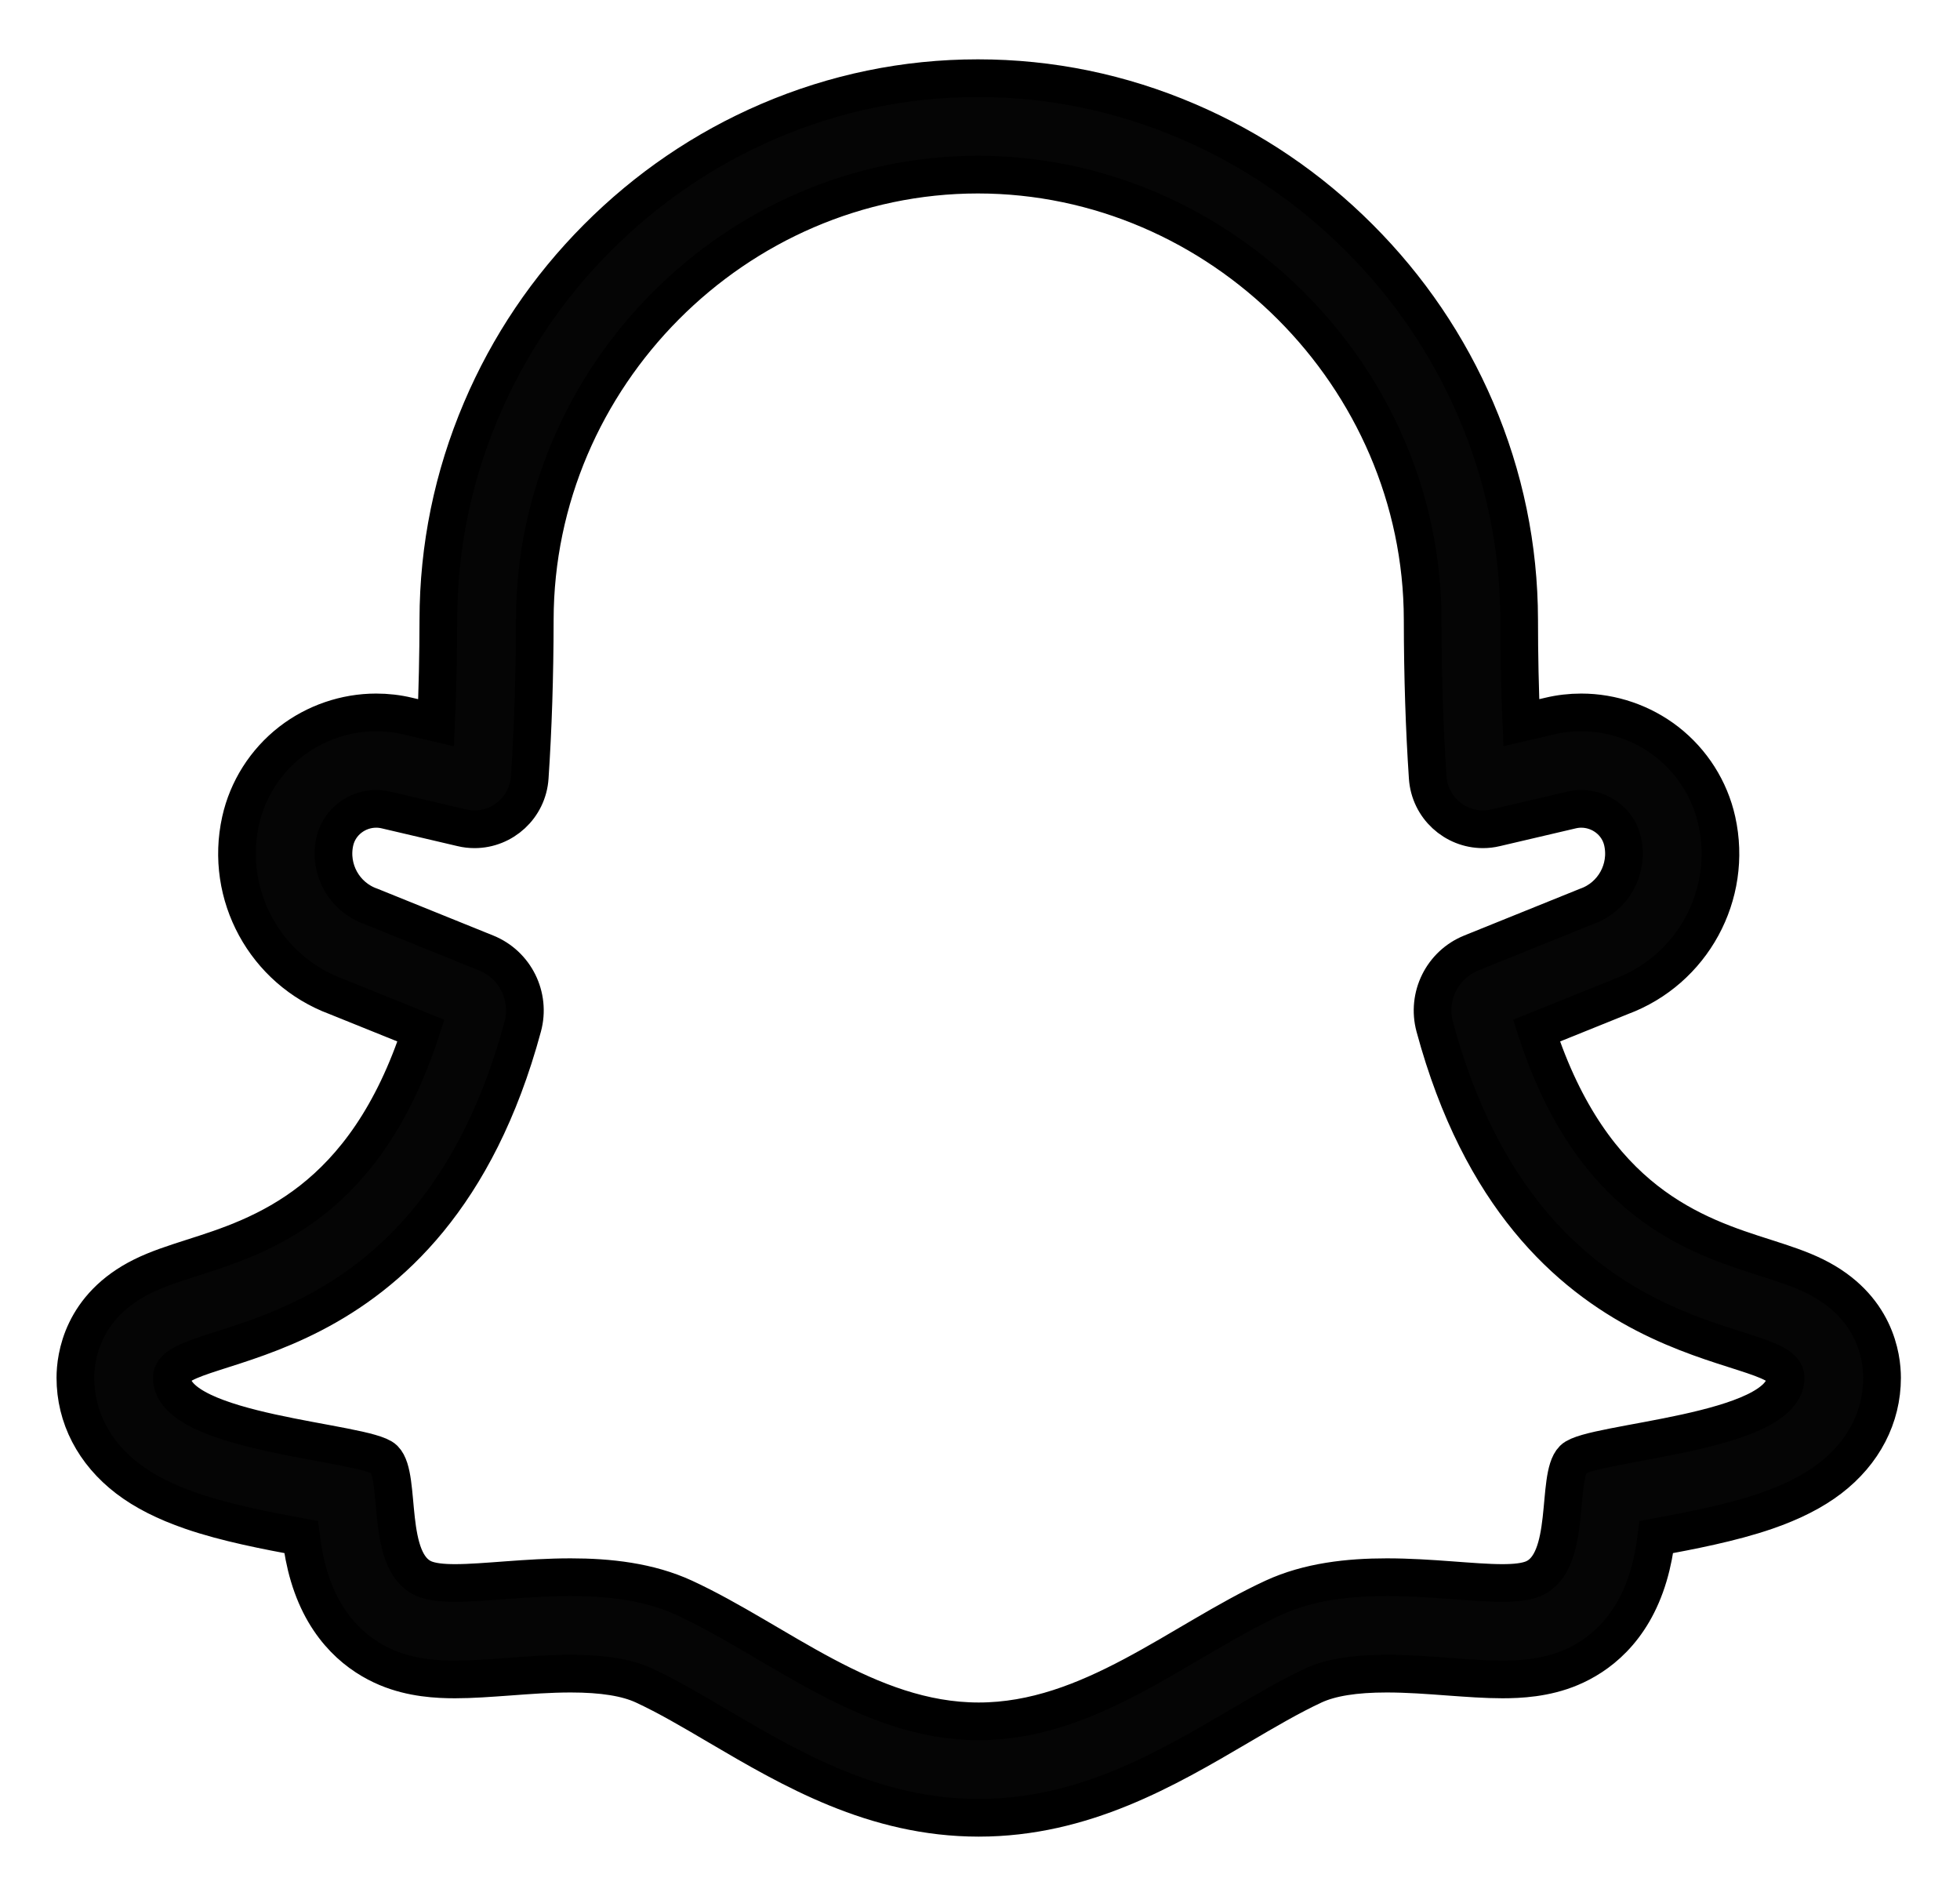
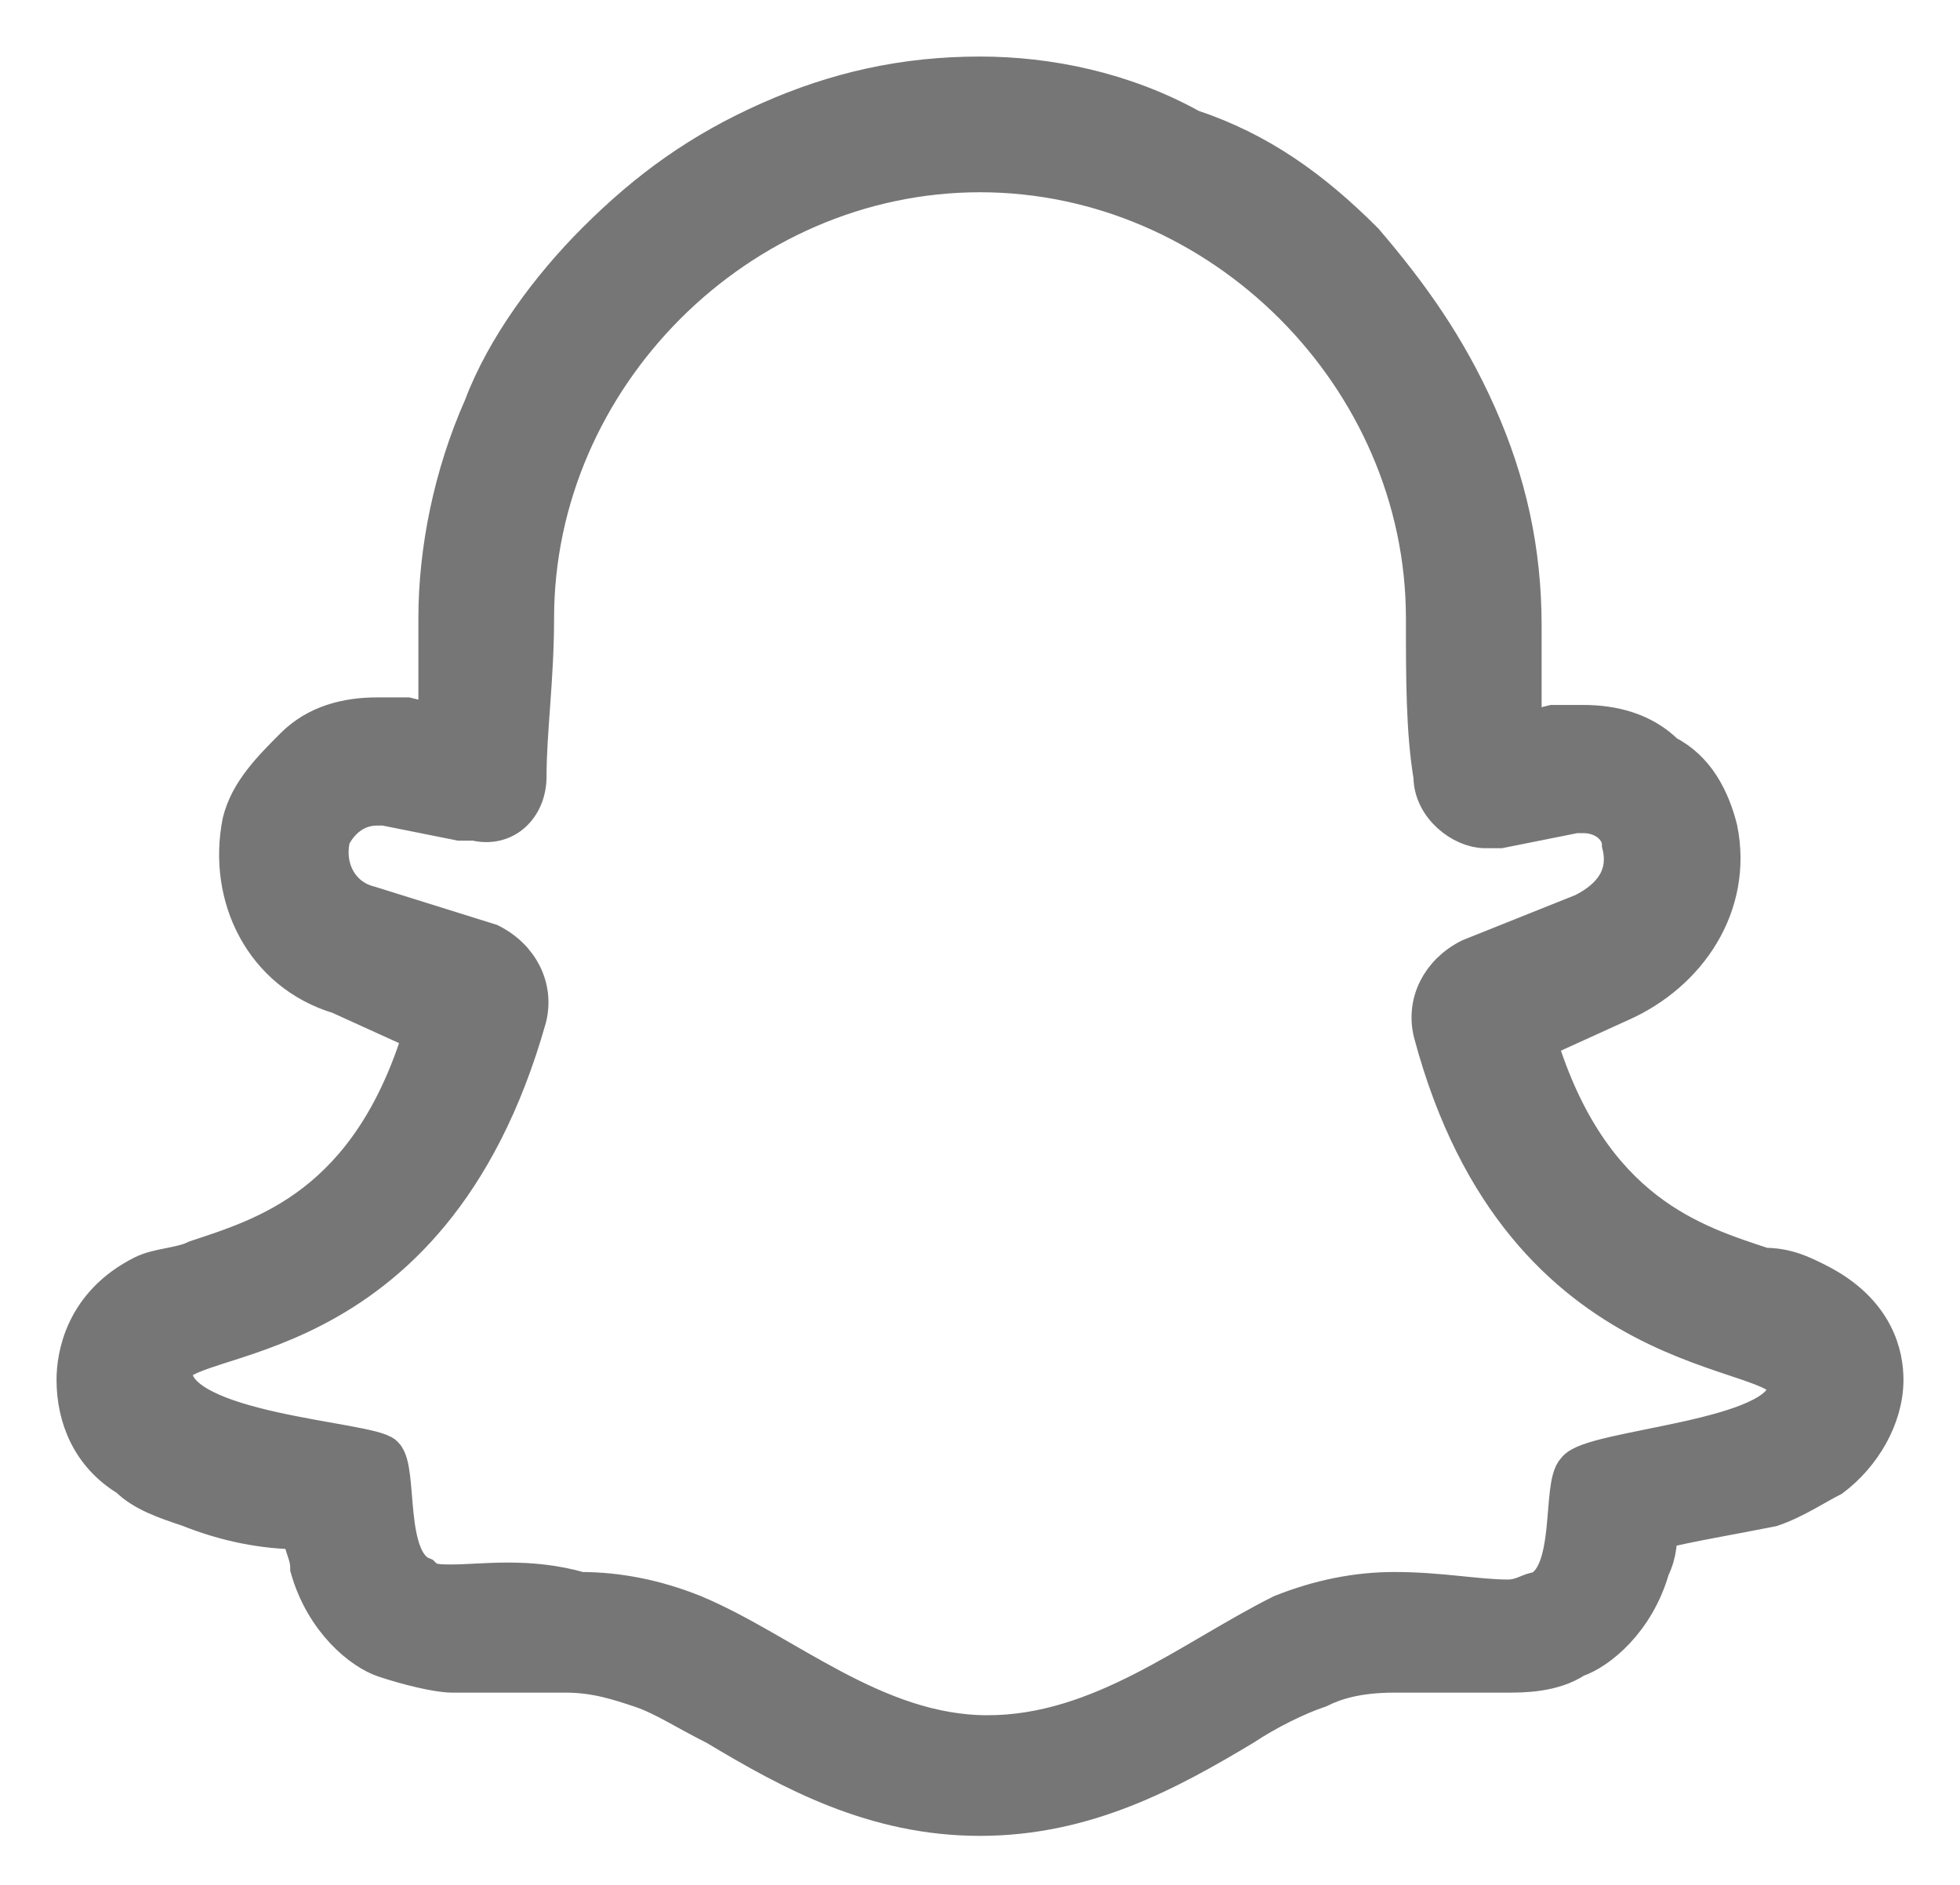
- <svg xmlns="http://www.w3.org/2000/svg" width="26px" height="25px" viewBox="0 0 26 25" version="1.1">
-   <defs />
-   <g id="Icons" stroke="none" stroke-width="1" fill="none" fill-rule="evenodd">
-     <g id="socialmedia_snapchat" transform="translate(-11, -11)" stroke="#000000" stroke-width="0.5" fill="#050505">
-       <g transform="translate(12, 12)" id="Shape">
-         <path d="M11.972,1.316 C15.189,1.317 17.868,3.995 17.872,7.22 C17.873,7.975 17.896,8.67 17.939,9.311 C17.965,9.706 18.294,9.999 18.671,9.999 C18.727,9.999 18.783,9.993 18.84,9.979 L19.848,9.743 C19.891,9.733 19.934,9.728 19.976,9.728 C20.232,9.728 20.468,9.903 20.525,10.162 C20.606,10.528 20.401,10.898 20.047,11.022 L18.517,11.64 C18.131,11.796 17.924,12.216 18.032,12.618 C19.259,17.155 22.687,16.683 22.687,17.274 C22.687,18.016 20.103,18.121 19.87,18.354 C19.637,18.588 19.86,19.721 19.338,19.94 C19.24,19.981 19.1,19.996 18.93,19.996 C18.537,19.996 17.982,19.919 17.396,19.919 C16.888,19.919 16.358,19.977 15.892,20.192 C14.654,20.764 13.462,21.831 11.983,21.831 C10.505,21.831 9.312,20.764 8.075,20.192 C7.608,19.977 7.078,19.919 6.57,19.919 C5.984,19.919 5.429,19.996 5.036,19.996 C4.866,19.996 4.726,19.981 4.628,19.94 C4.106,19.721 4.33,18.588 4.096,18.354 C3.863,18.121 1.279,18.016 1.279,17.274 C1.279,16.683 4.707,17.154 5.934,12.618 C6.043,12.216 5.835,11.796 5.449,11.64 L3.92,11.022 C3.565,10.898 3.36,10.528 3.441,10.162 C3.499,9.903 3.734,9.728 3.99,9.728 C4.033,9.728 4.076,9.733 4.119,9.743 L5.126,9.979 C5.183,9.993 5.24,9.999 5.295,9.999 C5.672,9.999 6.001,9.706 6.027,9.311 C6.07,8.67 6.093,7.975 6.094,7.22 C6.098,3.995 8.756,1.317 11.972,1.316 L11.972,1.316 Z M11.973,0.037 L11.972,0.037 L11.972,0.037 C11.012,0.037 10.077,0.23 9.192,0.61 C8.343,0.975 7.579,1.496 6.921,2.157 C6.264,2.817 5.747,3.584 5.385,4.436 C5.008,5.322 4.816,6.258 4.815,7.218 C4.814,7.69 4.804,8.147 4.785,8.586 L4.41,8.498 C4.273,8.465 4.131,8.449 3.99,8.449 C3.582,8.449 3.18,8.587 2.857,8.837 C2.52,9.099 2.284,9.471 2.192,9.885 C1.973,10.871 2.518,11.867 3.461,12.217 L4.584,12.67 C3.841,14.952 2.47,15.389 1.547,15.683 C1.302,15.762 1.091,15.829 0.889,15.929 C0.087,16.327 0,17.002 0,17.274 C0,17.794 0.246,18.269 0.693,18.611 C0.916,18.781 1.192,18.921 1.537,19.04 C2.006,19.202 2.551,19.304 2.994,19.387 C3.015,19.551 3.046,19.727 3.099,19.904 C3.319,20.642 3.782,20.972 4.132,21.119 C4.464,21.259 4.807,21.275 5.036,21.275 C5.26,21.275 5.497,21.257 5.748,21.239 C6.017,21.219 6.295,21.198 6.57,21.198 C6.995,21.198 7.312,21.249 7.538,21.353 C7.849,21.497 8.178,21.69 8.526,21.895 C9.496,22.465 10.596,23.11 11.983,23.11 C13.37,23.11 14.47,22.465 15.44,21.895 C15.789,21.69 16.118,21.497 16.428,21.353 C16.654,21.249 16.971,21.198 17.396,21.198 C17.671,21.198 17.949,21.219 18.218,21.239 C18.469,21.257 18.706,21.275 18.93,21.275 C19.159,21.275 19.502,21.259 19.834,21.119 C20.184,20.972 20.647,20.642 20.867,19.904 C20.92,19.727 20.951,19.551 20.972,19.387 C21.415,19.304 21.96,19.202 22.43,19.04 C22.774,18.921 23.05,18.781 23.273,18.611 C23.72,18.269 23.966,17.794 23.966,17.274 C23.966,17.002 23.88,16.327 23.077,15.929 C22.875,15.829 22.664,15.762 22.419,15.683 C21.496,15.389 20.125,14.952 19.382,12.67 L20.505,12.217 C21.448,11.867 21.993,10.871 21.774,9.885 C21.682,9.471 21.446,9.099 21.109,8.837 C20.786,8.587 20.384,8.449 19.976,8.449 C19.835,8.449 19.693,8.465 19.556,8.498 L19.181,8.585 C19.162,8.147 19.152,7.69 19.152,7.218 C19.15,6.257 18.957,5.32 18.577,4.433 C18.212,3.582 17.692,2.815 17.032,2.155 C16.372,1.494 15.605,0.974 14.755,0.61 C13.869,0.23 12.933,0.037 11.973,0.037 L11.973,0.037 L11.973,0.037 Z" />
+ <svg xmlns="http://www.w3.org/2000/svg" version="1.1" id="Ebene_1" x="0px" y="0px" viewBox="0 0 26 25" style="enable-background:new 0 0 26 25;" xml:space="preserve">
+   <style type="text/css">
+ 	.st0{fill:#767676;stroke:#767676;stroke-width:0.5;}
+ </style>
+   <g id="Icons">
+     <g id="socialmedia_snapchat" transform="translate(-11, -11)">
+       <g id="Shape" transform="translate(12, 12)">
+         <path class="st0" d="M12,1.3c3.2,0,5.9,2.7,5.9,5.9c0,0.8,0,1.5,0.1,2.1c0,0.4,0.4,0.7,0.7,0.7c0.1,0,0.1,0,0.2,0l1-0.2     c0,0,0.1,0,0.1,0c0.3,0,0.5,0.2,0.5,0.4c0.1,0.4-0.1,0.7-0.5,0.9l-1.5,0.6c-0.4,0.2-0.6,0.6-0.5,1c1.2,4.5,4.7,4.1,4.7,4.7     c0,0.7-2.6,0.8-2.8,1.1c-0.2,0.2,0,1.4-0.5,1.6c-0.1,0-0.2,0.1-0.4,0.1c-0.4,0-0.9-0.1-1.5-0.1c-0.5,0-1,0.1-1.5,0.3     c-1.2,0.6-2.4,1.6-3.9,1.6s-2.7-1.1-3.9-1.6c-0.5-0.2-1-0.3-1.5-0.3C6,19.9,5.4,20,5,20c-0.2,0-0.3,0-0.4-0.1     c-0.5-0.2-0.3-1.4-0.5-1.6c-0.2-0.2-2.8-0.3-2.8-1.1c0-0.6,3.4-0.1,4.7-4.7c0.1-0.4-0.1-0.8-0.5-1L3.9,11     c-0.4-0.1-0.6-0.5-0.5-0.9C3.5,9.9,3.7,9.7,4,9.7c0,0,0.1,0,0.1,0l1,0.2c0.1,0,0.1,0,0.2,0C5.7,10,6,9.7,6,9.3     c0-0.6,0.1-1.3,0.1-2.1C6.1,4,8.8,1.3,12,1.3L12,1.3z M12,0L12,0L12,0c-1,0-1.9,0.2-2.8,0.6C8.3,1,7.6,1.5,6.9,2.2     C6.3,2.8,5.7,3.6,5.4,4.4C5,5.3,4.8,6.3,4.8,7.2c0,0.5,0,0.9,0,1.4L4.4,8.5c-0.1,0-0.3,0-0.4,0c-0.4,0-0.8,0.1-1.1,0.4     c-0.3,0.3-0.6,0.6-0.7,1c-0.2,1,0.3,2,1.3,2.3l1.1,0.5c-0.7,2.3-2.1,2.7-3,3c-0.2,0.1-0.5,0.1-0.7,0.2C0.1,16.3,0,17,0,17.3     c0,0.5,0.2,1,0.7,1.3c0.2,0.2,0.5,0.3,0.8,0.4c0.5,0.2,1,0.3,1.5,0.3c0,0.2,0.1,0.3,0.1,0.5c0.2,0.7,0.7,1.1,1,1.2     c0.3,0.1,0.7,0.2,0.9,0.2c0.2,0,0.5,0,0.7,0c0.3,0,0.5,0,0.8,0c0.4,0,0.7,0.1,1,0.2c0.3,0.1,0.6,0.3,1,0.5c1,0.6,2.1,1.2,3.5,1.2     s2.5-0.6,3.5-1.2c0.3-0.2,0.7-0.4,1-0.5c0.2-0.1,0.5-0.2,1-0.2c0.3,0,0.6,0,0.8,0c0.3,0,0.5,0,0.7,0c0.2,0,0.6,0,0.9-0.2     c0.3-0.1,0.8-0.5,1-1.2c0.1-0.2,0.1-0.4,0.1-0.5c0.4-0.1,1-0.2,1.5-0.3c0.3-0.1,0.6-0.3,0.8-0.4c0.4-0.3,0.7-0.8,0.7-1.3     c0-0.3-0.1-0.9-0.9-1.3c-0.2-0.1-0.4-0.2-0.7-0.2c-0.9-0.3-2.3-0.7-3-3l1.1-0.5c0.9-0.4,1.5-1.3,1.3-2.3c-0.1-0.4-0.3-0.8-0.7-1     c-0.3-0.3-0.7-0.4-1.1-0.4c-0.1,0-0.3,0-0.4,0l-0.4,0.1c0-0.4,0-0.9,0-1.4c0-1-0.2-1.9-0.6-2.8c-0.4-0.9-0.9-1.6-1.5-2.3     c-0.7-0.7-1.4-1.2-2.3-1.5C13.9,0.2,12.9,0,12,0L12,0L12,0z" />
      </g>
    </g>
  </g>
</svg>
